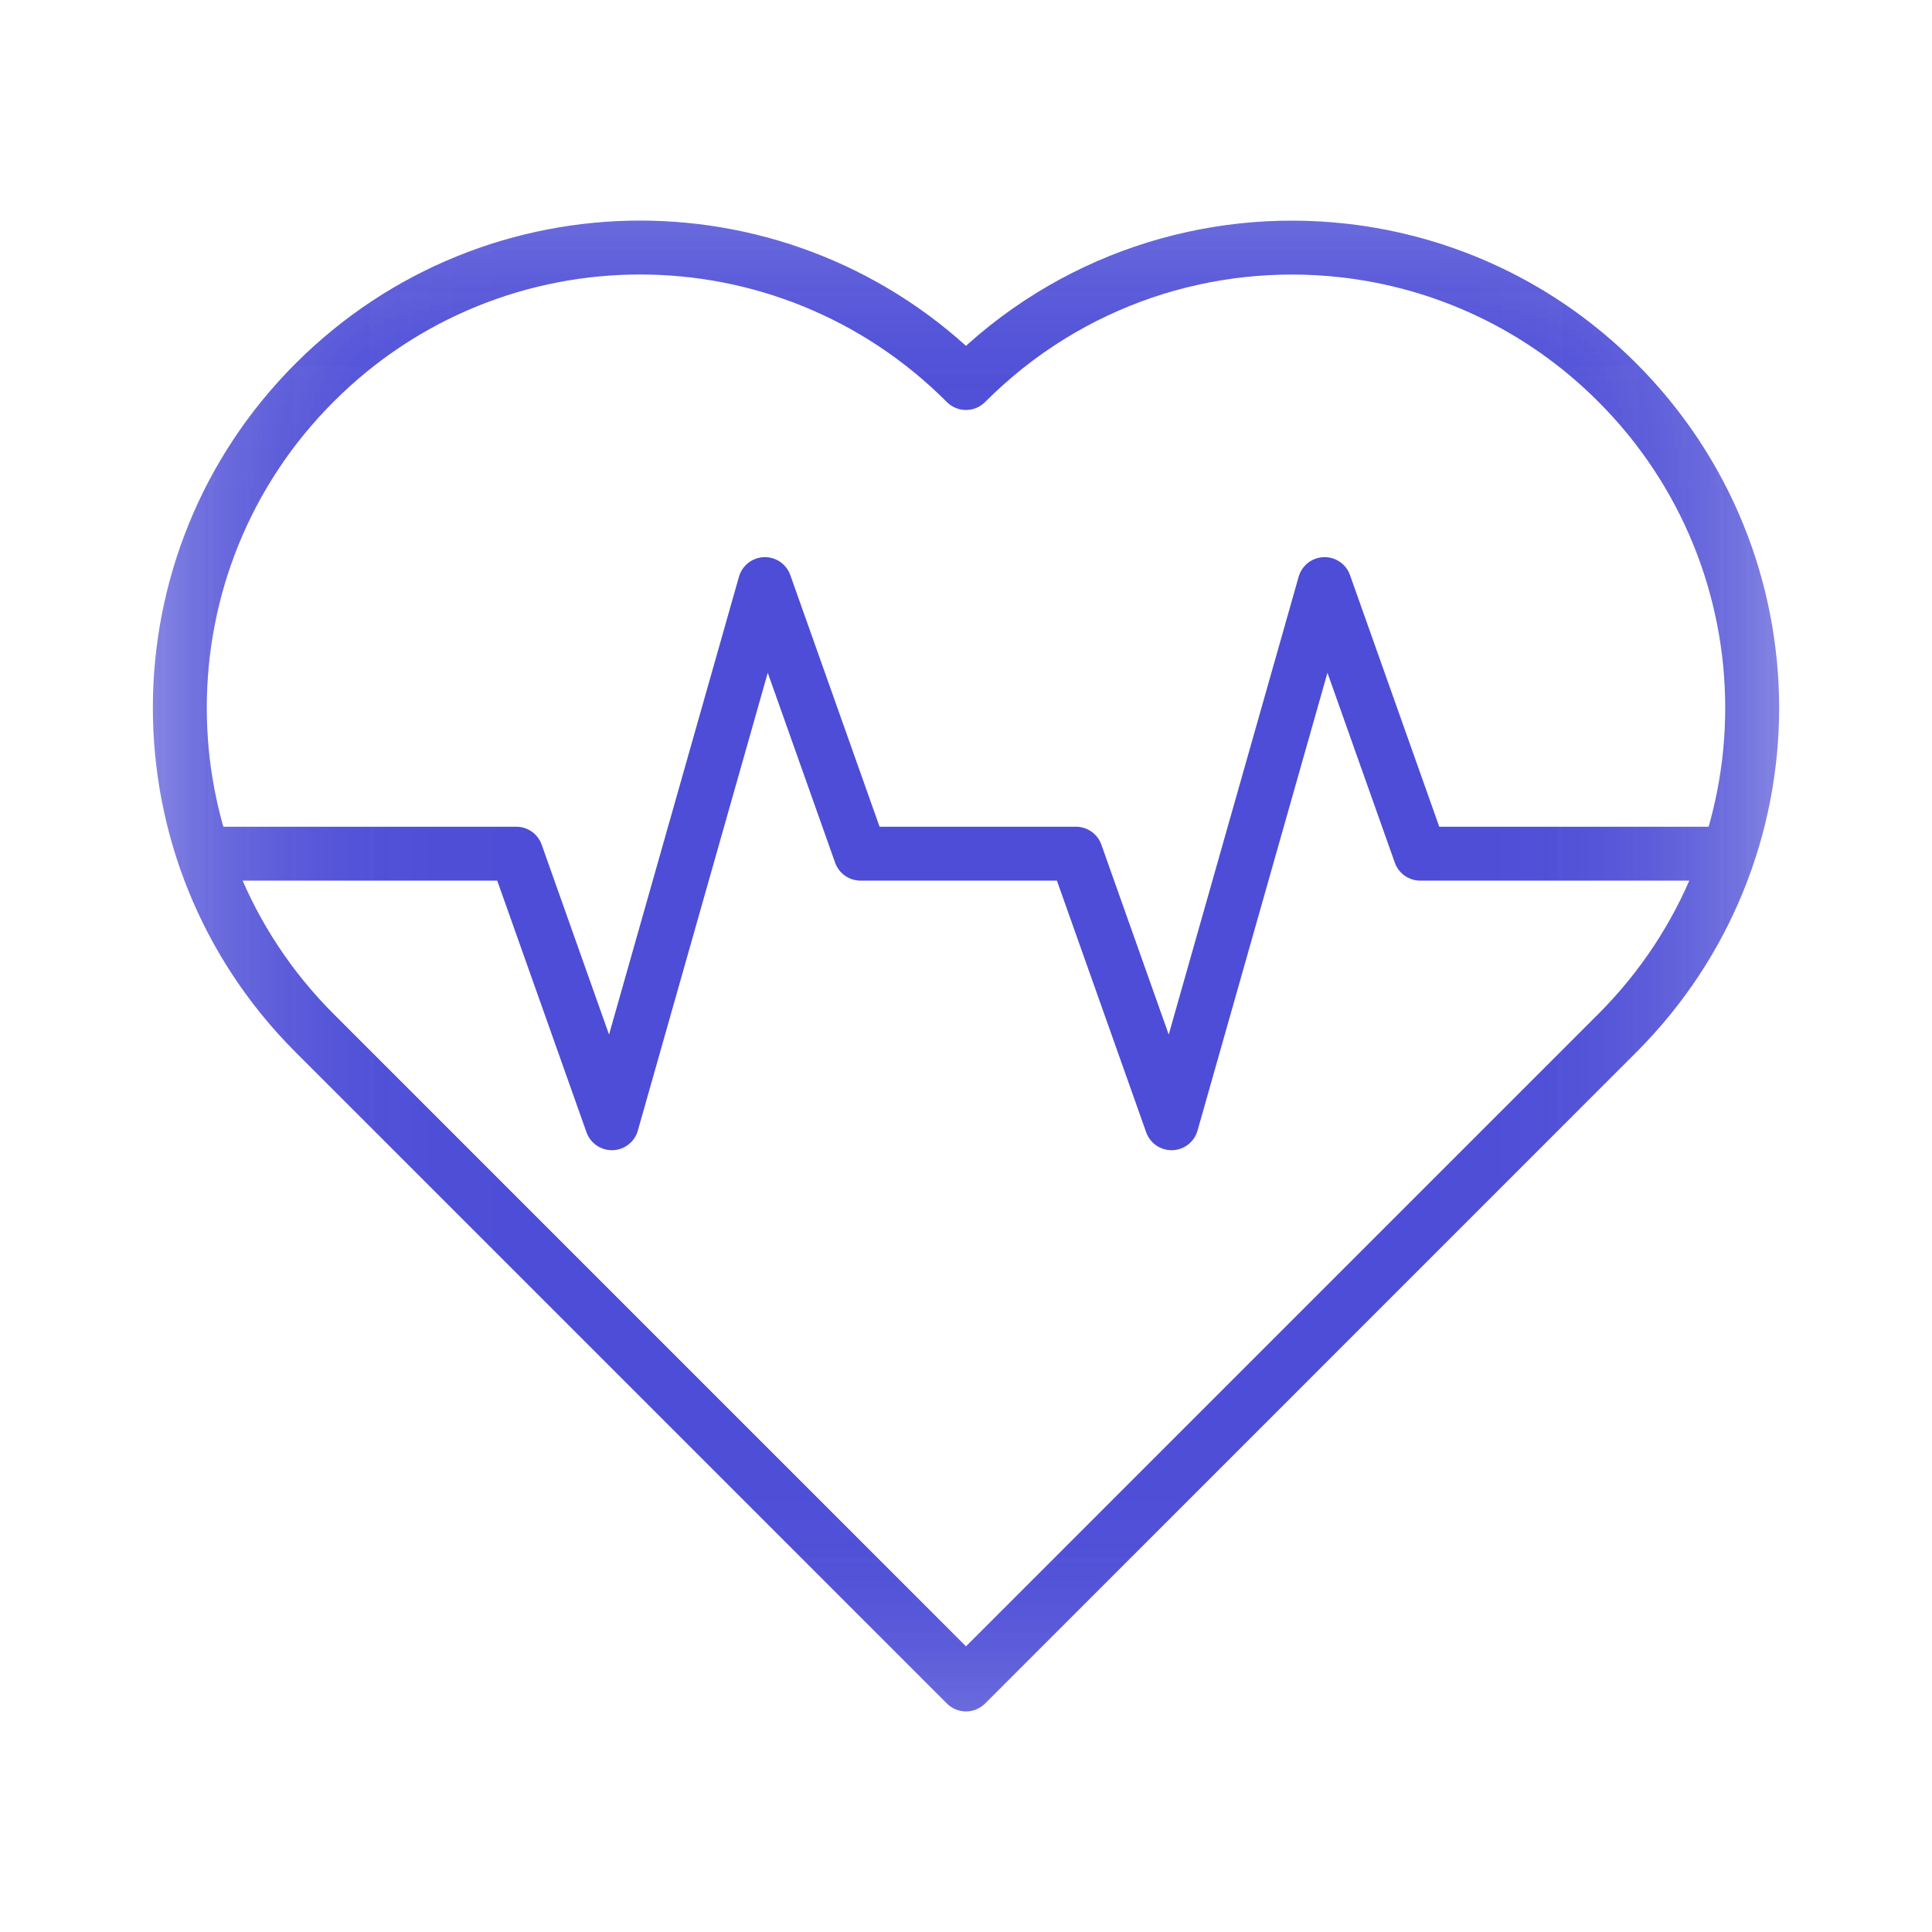
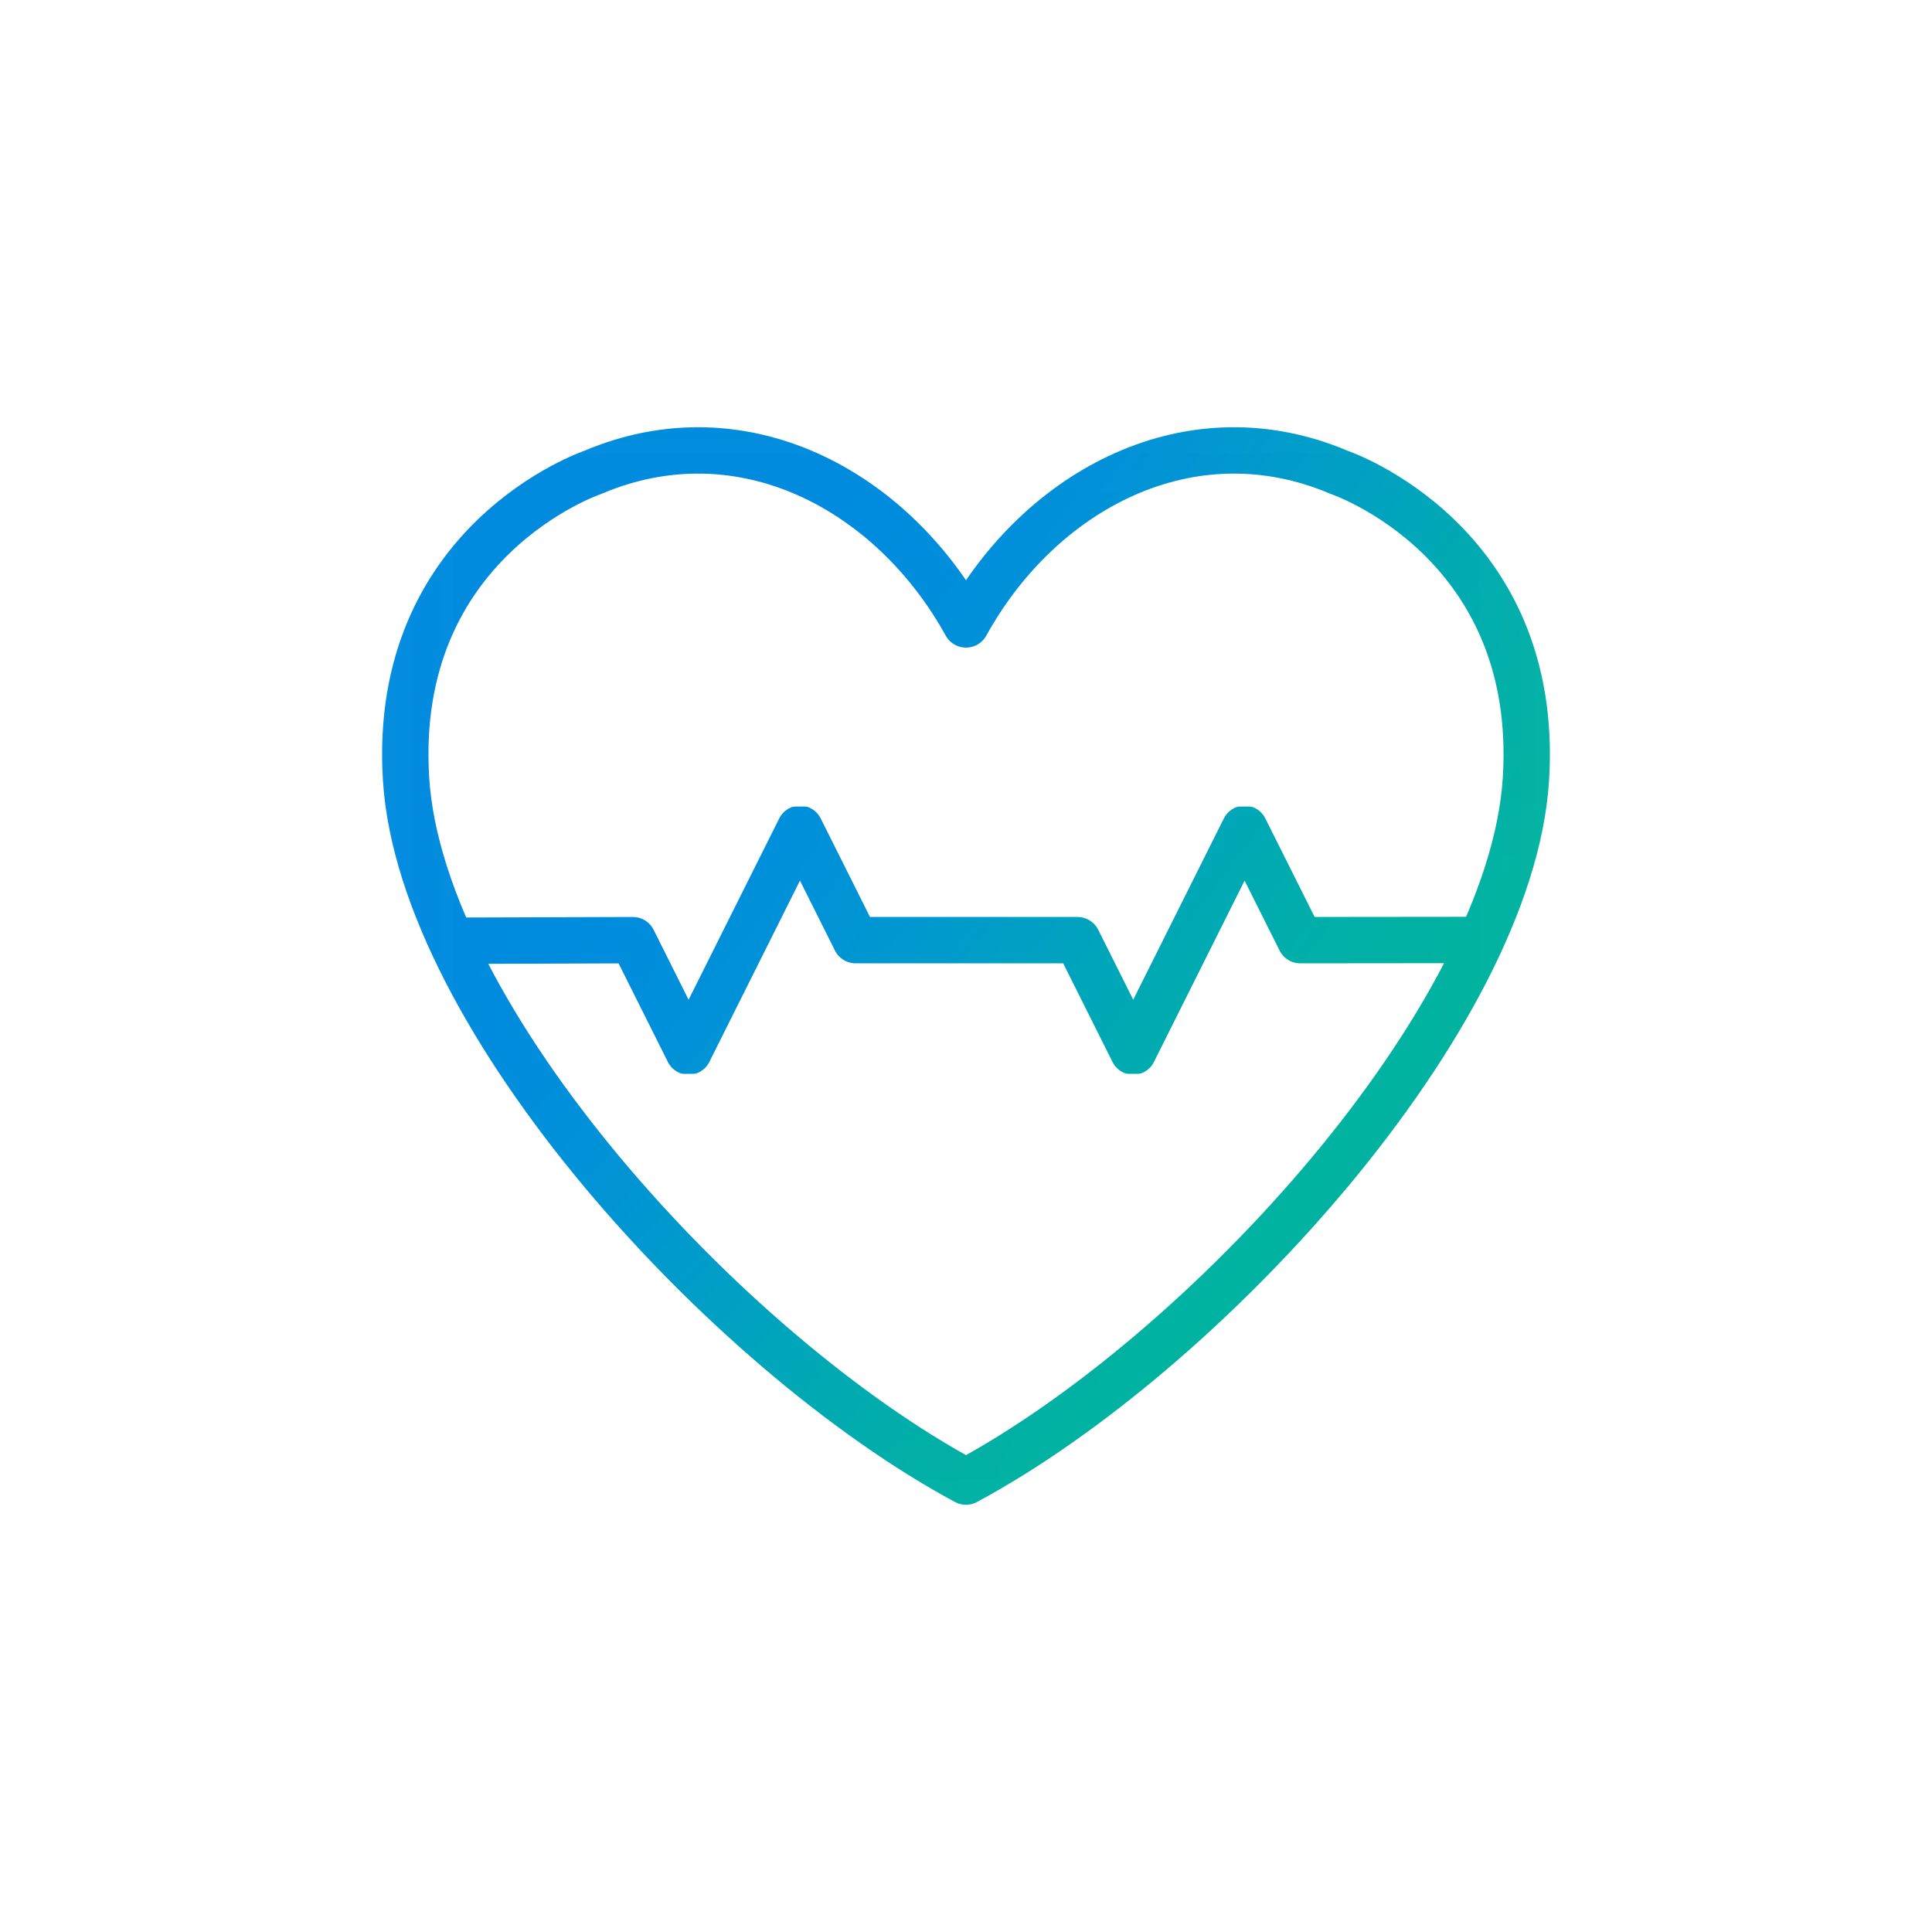
- <svg xmlns="http://www.w3.org/2000/svg" xmlns:xlink="http://www.w3.org/1999/xlink" width="430" height="430" style="width:100%;height:100%;transform:translate3d(0,0,0);content-visibility:visible" viewBox="0 0 430 430">
+ <svg xmlns="http://www.w3.org/2000/svg" xmlns:xlink="http://www.w3.org/1999/xlink" width="500" height="500" style="width:100%;height:100%;transform:translate3d(0,0,0);content-visibility:visible" viewBox="0 0 500 500">
  <defs>
-     <clipPath id="o">
-       <path d="M0 0h430v430H0z" />
+     <clipPath id="f">
+       <path d="M0 0h500v500H0z" />
    </clipPath>
-     <clipPath id="v">
-       <path d="M0 0h430v430H0z" />
+     <clipPath id="c">
+       <path d="M0 0h500v500H0z" />
    </clipPath>
-     <clipPath id="h">
-       <path d="M0 0h430v430H0z" />
+     <clipPath id="d">
+       <path d="M0 0h500v500H0z" />
    </clipPath>
-     <clipPath id="s">
-       <path d="M0 0h430v430H0z" />
-     </clipPath>
-     <clipPath id="i">
-       <path d="M0 0h430v430H0z" />
-     </clipPath>
-     <clipPath id="p">
-       <path d="M0 0h430v430H0z" />
-     </clipPath>
-     <clipPath id="l">
-       <path d="M0 0h430v430H0z" />
-     </clipPath>
-     <mask id="x" mask-type="alpha">
+     <mask id="e" mask-type="alpha">
      <use xlink:href="#a" />
    </mask>
-     <mask id="k" mask-type="alpha">
+     <mask id="g" mask-type="alpha">
      <use xlink:href="#b" />
    </mask>
-     <mask id="j" mask-type="alpha">
-       <use xlink:href="#c" />
-     </mask>
-     <mask id="t" mask-type="alpha">
-       <use xlink:href="#d" />
-     </mask>
-     <mask id="n" mask-type="alpha">
-       <use xlink:href="#e" />
-     </mask>
-     <mask id="m" mask-type="alpha">
-       <use xlink:href="#f" />
-     </mask>
-     <mask id="r" mask-type="alpha">
-       <use xlink:href="#g" />
-     </mask>
-     <path id="b" fill="red" d="M144.945 14.956c19.992-19.992 30.034-46.214 30.034-72.394 0-26.222-10.042-52.444-30.034-72.436-17.062-17.08-38.65-26.873-60.907-29.376-29.9-3.363-60.994 6.43-83.919 29.376l-.123.122-.126-.122c-19.992-19.992-46.214-30.034-72.394-30.034-26.222 0-52.44 10.042-72.432 30.034-40.029 39.988-40.029 104.842 0 144.83L-.004 159.908 144.945 14.956z" style="display:block" transform="translate(215 215)" />
-     <path id="c" fill="red" d="M144.945 14.956c19.992-19.992 30.034-46.214 30.034-72.394 0-26.222-10.042-52.444-30.034-72.436-17.062-17.08-38.65-26.873-60.907-29.376-29.9-3.363-60.994 6.43-83.919 29.376l-.123.122-.126-.122c-19.992-19.992-46.214-30.034-72.394-30.034-26.222 0-52.44 10.042-72.432 30.034-40.029 39.988-40.029 104.842 0 144.83L-.004 159.908 144.945 14.956z" style="display:block" transform="translate(215 215)" />
-     <path id="e" style="display:none" />
-     <path id="f" style="display:none" />
-     <filter id="w" width="300%" height="300%" x="-100%" y="-100%">
-       <feGaussianBlur result="filter_result_0" />
-     </filter>
-     <filter id="u" width="300%" height="300%" x="-100%" y="-100%">
+     <filter id="h" width="300%" height="300%" x="-100%" y="-100%">
      <feGaussianBlur result="filter_result_0" stdDeviation="52.5 52.5" />
    </filter>
-     <filter id="q" width="300%" height="300%" x="-100%" y="-100%">
-       <feGaussianBlur result="filter_result_0" />
-     </filter>
-     <g id="a" fill-opacity="0" stroke-linecap="round" stroke-linejoin="round" clip-path="url(#h)" style="display:none">
-       <path class="secondary" style="display:none" />
-       <path class="primary" style="display:none" />
-     </g>
-     <g id="d" clip-path="url(#i)" style="display:block">
-       <g mask="url(#j)" style="display:block">
-         <path fill-opacity="0" stroke="#08A88A" stroke-linecap="round" stroke-linejoin="round" stroke-width="12" d="M45.249 190h69.656l21.283 60 34.054-120 21.284 60h47.947l21.284 60 34.054-120 21.284 60h68.564" class="secondary" />
+     <path id="a" fill="red" d="M250 161.6c19.2-34.81 58.04-55.78 96.64-39.33 0 0 52.18 17.66 48.26 79.43-3.91 61.78-82.8 148.33-144.9 181.73m0-221.83c-19.2-34.81-58.04-55.78-96.64-39.33 0 0-52.18 17.66-48.26 79.43 3.91 61.78 82.8 148.33 144.9 181.73" style="display:block" />
+     <g id="b" fill-opacity="0" stroke-linecap="round" stroke-linejoin="round" clip-path="url(#c)" style="display:block">
+       <g clip-path="url(#d)" mask="url(#e)" style="display:block">
+         <path stroke="#08A284" stroke-width="12" d="m-146.3.186 60.09-.191 14.42 28.83 28.82-57.65 14.42 28.82h57.41l14.42 28.83 28.82-57.65L86.52-.005l58.78-.061" style="display:block" transform="translate(250 243.318)" />
+         <path style="display:none" />
      </g>
-       <g mask="url(#k)" style="display:none">
-         <path fill-opacity="0" stroke-linecap="round" stroke-linejoin="round" class="secondary" />
-       </g>
-       <path fill-opacity="0" stroke="#121331" stroke-linecap="round" stroke-linejoin="round" stroke-width="12" d="M144.945 14.956c19.992-19.992 30.034-46.214 30.034-72.394 0-26.222-10.042-52.444-30.034-72.436-17.062-17.08-38.65-26.873-60.907-29.376-29.9-3.363-60.994 6.43-83.919 29.376l-.123.122-.126-.122c-19.992-19.992-46.214-30.034-72.394-30.034-26.222 0-52.44 10.042-72.432 30.034-40.029 39.988-40.029 104.842 0 144.83L-.004 159.908 144.945 14.956z" class="primary" style="display:block" transform="translate(215 215)" />
-     </g>
-     <g id="g" clip-path="url(#l)" style="display:none">
-       <g mask="url(#m)" style="display:none">
-         <path fill-opacity="0" stroke-linecap="round" stroke-linejoin="round" class="secondary" />
-       </g>
-       <g mask="url(#n)" style="display:none">
-         <path fill-opacity="0" stroke-linecap="round" stroke-linejoin="round" class="secondary" />
-       </g>
-       <path fill-opacity="0" stroke-linecap="round" stroke-linejoin="round" class="primary" style="display:none" />
+       <path stroke="#121331" stroke-width="12" d="M72.558-88.4c19.201-34.813 58.038-55.777 96.644-39.328 0 0 52.18 17.653 48.261 79.428-3.919 61.775-82.802 148.332-144.905 181.733m0-221.833c-19.201-34.813-58.038-55.777-96.644-39.328 0 0-52.18 17.653-48.261 79.428 3.919 61.775 82.802 148.332 144.905 181.733" style="display:block" transform="translate(177.442 250)" />
    </g>
  </defs>
-   <g clip-path="url(#o)">
-     <g clip-path="url(#p)" filter="url(#q)" mask="url(#r)" style="display:none">
-       <g class="design">
-         <path class="primary" />
-       </g>
-       <g class="design">
-         <path class="secondary" />
+   <g clip-path="url(#f)">
+     <g mask="url(#g)" style="display:block">
+       <g filter="url(#h)" transform="rotate(-94 262.075 8.435) scale(2.4)">
+         <path fill="#00B39E" d="M0-250c137.975 0 250 112.025 250 250S137.975 250 0 250-250 137.975-250 0-137.975-250 0-250z" class="design" />
+         <path fill="#068BDF" d="M113.242-295.384c97.478 0 176.5 79.022 176.5 176.5s-79.022 176.5-176.5 176.5c-43.948 0-74.396-34.057-105.29-60.631-37.631-32.369-71.21-62.338-71.21-115.869 0-97.478 79.022-176.5 176.5-176.5z" class="design" />
      </g>
    </g>
-     <g clip-path="url(#s)" mask="url(#t)" style="display:block">
-       <g filter="url(#u)" transform="rotate(-94 238.762 -16.565) scale(2.4)">
-         <g class="design">
-           <path fill="#4E4ED7" d="M0-250c137.975 0 250 112.025 250 250S137.975 250 0 250-250 137.975-250 0-137.975-250 0-250z" class="primary" />
-         </g>
-         <g class="design">
-           <path fill="#4E4ED7" d="M113.242-295.384c97.478 0 176.5 79.022 176.5 176.5s-79.022 176.5-176.5 176.5c-43.948 0-74.396-34.057-105.29-60.631-37.631-32.369-71.21-62.338-71.21-115.869 0-97.478 79.022-176.5 176.5-176.5z" class="secondary" />
-         </g>
-       </g>
-     </g>
-     <g clip-path="url(#v)" filter="url(#w)" mask="url(#x)" style="display:none">
-       <g class="design">
-         <path class="primary" />
-       </g>
-       <g class="design">
-         <path class="secondary" />
-       </g>
-     </g>
+     <path style="display:none" />
  </g>
</svg>
